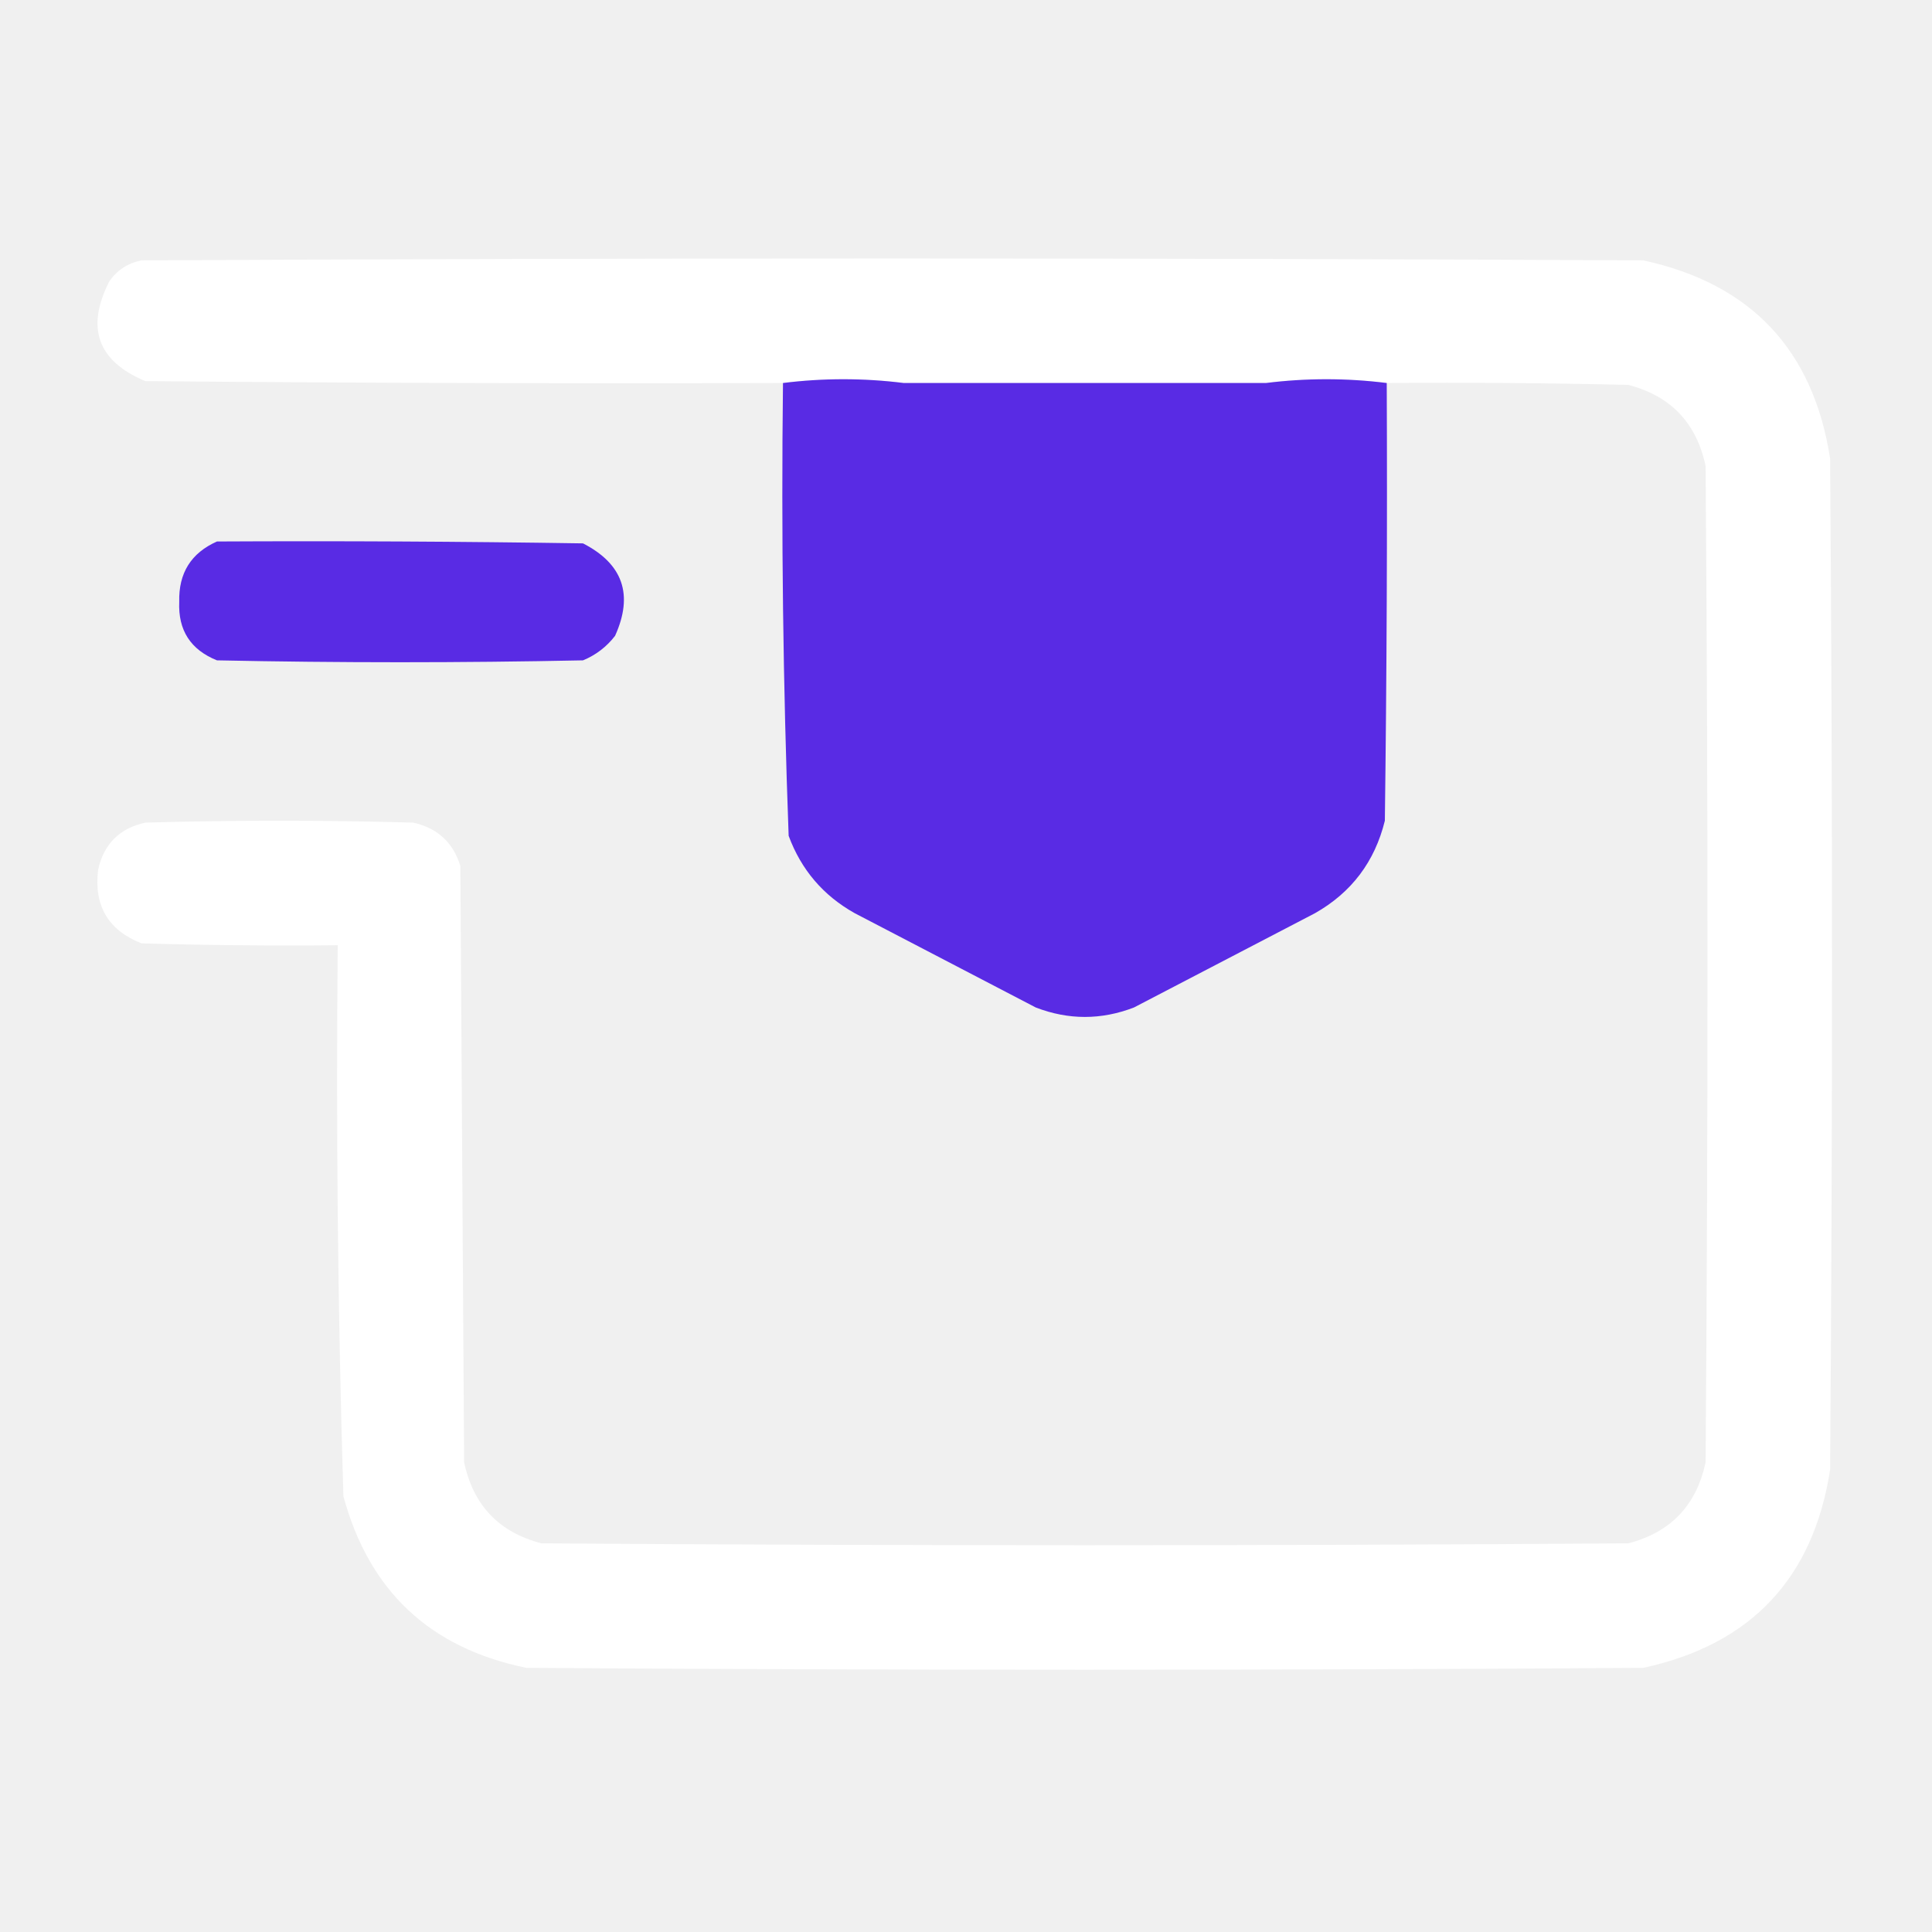
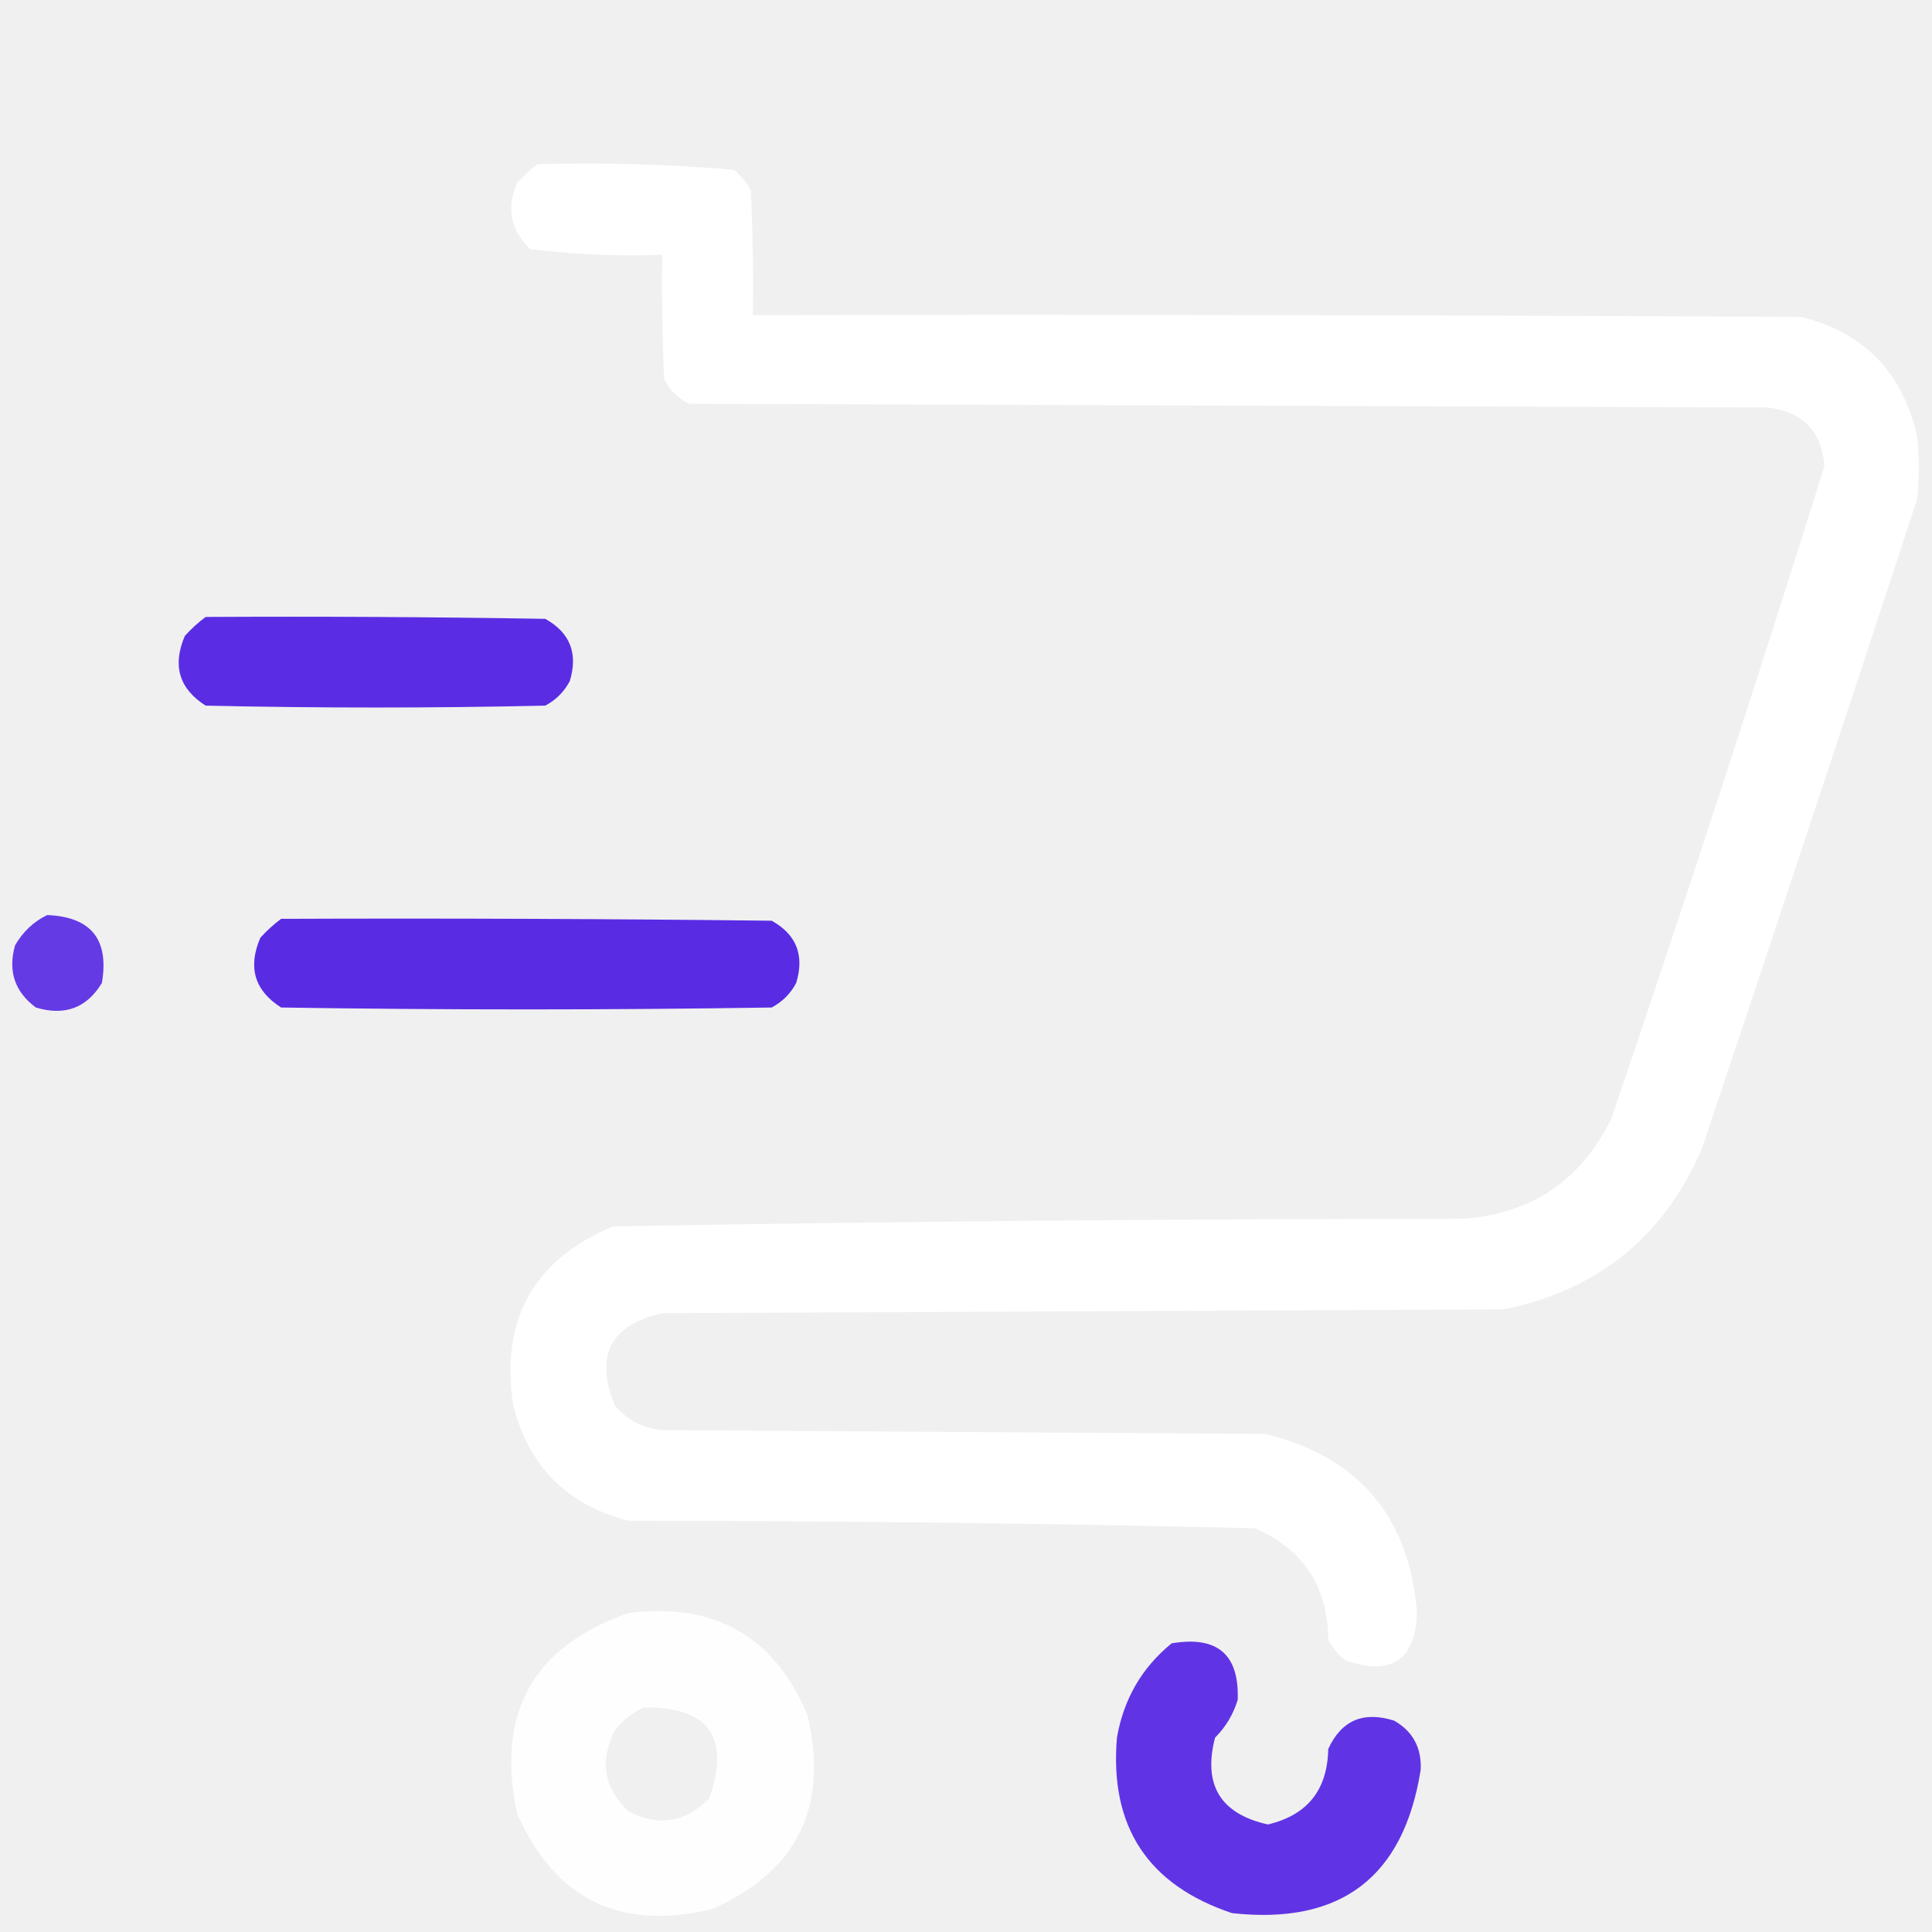
<svg xmlns="http://www.w3.org/2000/svg" version="1.1" width="512px" height="512px" style="shape-rendering:geometricPrecision; text-rendering:geometricPrecision; image-rendering:optimizeQuality; fill-rule:evenodd; clip-rule:evenodd">
  <g>
-     <path style="opacity:0.971" fill="#ffffff" d="M 367.5,101.5 C 356.833,100.167 346.167,100.167 335.5,101.5C 303.5,101.5 271.5,101.5 239.5,101.5C 228.833,100.167 218.167,100.167 207.5,101.5C 151.166,101.667 94.832,101.5 38.5,101C 25.84,95.691 22.673,86.858 29,74.5C 31.101,71.533 33.934,69.7 37.5,69C 170.167,68.333 302.833,68.333 435.5,69C 464.023,75.189 480.523,92.689 485,121.5C 485.667,210.833 485.667,300.167 485,389.5C 480.523,418.311 464.023,435.811 435.5,442C 336.833,442.667 238.167,442.667 139.5,442C 113.962,436.795 97.796,421.628 91,396.5C 89.529,347.866 89.029,299.2 89.5,250.5C 72.163,250.667 54.83,250.5 37.5,250C 28.674,246.523 24.841,240.023 26,230.5C 27.5,223.667 31.667,219.5 38.5,218C 62.167,217.333 85.833,217.333 109.5,218C 115.925,219.427 120.092,223.26 122,229.5C 122.333,282.167 122.667,334.833 123,387.5C 125.415,398.914 132.248,406.081 143.5,409C 239.5,409.667 335.5,409.667 431.5,409C 442.752,406.081 449.585,398.914 452,387.5C 452.667,299.5 452.667,211.5 452,123.5C 449.585,112.086 442.752,104.919 431.5,102C 410.169,101.5 388.836,101.333 367.5,101.5 Z" />
+     <path style="opacity:0.98" fill="#ffffff" d="M 142.5,43.5 C 159.928,43.028 177.261,43.528 194.5,45C 196.378,46.543 197.878,48.376 199,50.5C 199.5,61.495 199.667,72.495 199.5,83.5C 292.167,83.333 384.834,83.5 477.5,84C 494.076,88.243 504.242,98.743 508,115.5C 508.667,121.167 508.667,126.833 508,132.5C 489.201,189.896 470.201,247.229 451,304.5C 440.891,327.804 423.391,341.97 398.5,347C 324.167,347.333 249.833,347.667 175.5,348C 161.656,351.187 157.49,359.354 163,372.5C 166.264,376.382 170.43,378.549 175.5,379C 228.833,379.333 282.167,379.667 335.5,380C 360.025,386.188 373.358,401.855 375.5,427C 375.202,439.949 368.869,444.282 356.5,440C 354.622,438.457 353.122,436.624 352,434.5C 351.853,420.352 345.353,410.518 332.5,405C 277.194,403.696 221.861,403.029 166.5,403C 150.333,398.833 140.167,388.667 136,372.5C 132.555,349.654 141.388,333.821 162.5,325C 237.456,323.679 312.456,323.012 387.5,323C 405.761,321.736 418.927,312.903 427,296.5C 446.547,239.026 465.381,181.359 483.5,123.5C 482.772,114.271 477.772,109.104 468.5,108C 373.167,107.667 277.833,107.333 182.5,107C 179.667,105.5 177.5,103.333 176,100.5C 175.5,89.505 175.333,78.505 175.5,67.5C 163.732,67.957 152.065,67.457 140.5,66C 135.315,61.053 134.149,55.219 137,48.5C 138.73,46.598 140.563,44.931 142.5,43.5 Z" />
  </g>
  <g>
-     <path style="opacity:0.994" fill="#582ae4" d="M 239.5,101.5 C 239.019,138.228 239.519,174.895 241,211.5C 256.261,220.215 271.761,228.548 287.5,236.5C 303.239,228.548 318.739,220.215 334,211.5C 335.481,174.895 335.981,138.228 335.5,101.5C 346.167,100.167 356.833,100.167 367.5,101.5C 367.667,140.168 367.5,178.835 367,217.5C 364.331,228.351 358.164,236.518 348.5,242C 332.5,250.333 316.5,258.667 300.5,267C 291.833,270.333 283.167,270.333 274.5,267C 258.5,258.667 242.5,250.333 226.5,242C 218.161,237.326 212.328,230.493 209,221.5C 207.523,181.548 207.023,141.548 207.5,101.5C 218.167,100.167 228.833,100.167 239.5,101.5 Z M 239.5,101.5 C 271.5,101.5 303.5,101.5 335.5,101.5C 335.981,138.228 335.481,174.895 334,211.5C 318.739,220.215 303.239,228.548 287.5,236.5C 271.761,228.548 256.261,220.215 241,211.5C 239.519,174.895 239.019,138.228 239.5,101.5 Z" />
+     <path style="opacity:0.987" fill="#582ae4" d="M 54.5,163.5 C 84.502,163.333 114.502,163.5 144.5,164C 151.07,167.655 153.237,173.155 151,180.5C 149.5,183.333 147.333,185.5 144.5,187C 114.5,187.667 84.5,187.667 54.5,187C 47.45,182.513 45.617,176.346 49,168.5C 50.73,166.598 52.563,164.931 54.5,163.5 Z" />
  </g>
  <g>
-     <path style="opacity:0.993" fill="#582ae4" d="M 57.5,143.5 C 89.835,143.333 122.168,143.5 154.5,144C 165.09,149.436 167.924,157.603 163,168.5C 160.736,171.433 157.902,173.6 154.5,175C 122.167,175.667 89.833,175.667 57.5,175C 50.513,172.193 47.18,167.027 47.5,159.5C 47.302,151.885 50.635,146.551 57.5,143.5 Z" />
+     <path style="opacity:0.919" fill="#582ae4" d="M 12.5,242.5 C 24.134,242.971 28.968,248.971 27,260.5C 22.983,267.138 17.15,269.304 9.5,267C 3.888,262.824 2.055,257.324 4,250.5C 6.098,246.897 8.932,244.23 12.5,242.5 Z" />
+   </g>
+   <g>
+     <path style="opacity:0.991" fill="#582ae4" d="M 74.5,243.5 C 117.835,243.333 161.168,243.5 204.5,244C 211.07,247.655 213.237,253.155 211,260.5C 209.5,263.333 207.333,265.5 204.5,267C 161.167,267.667 117.833,267.667 74.5,267C 67.451,262.513 65.617,256.346 69,248.5C 70.73,246.598 72.563,244.931 74.5,243.5 Z" />
+   </g>
+   <g>
+     <path style="opacity:0.951" fill="#ffffff" d="M 166.5,427.5 C 189.329,424.547 205.163,433.547 214,454.5C 219.718,478.897 211.218,496.064 188.5,506C 164.103,511.718 146.936,503.218 137,480.5C 131.424,453.977 141.257,436.31 166.5,427.5 Z M 170.5,452.5 C 187.765,452.257 193.598,460.257 188,476.5C 181.749,483.011 174.582,484.177 166.5,480C 159.989,473.749 158.823,466.582 163,458.5C 165.114,455.879 167.614,453.879 170.5,452.5 Z" />
+   </g>
+   <g>
+     <path style="opacity:0.947" fill="#582ae4" d="M 310.5,435.5 C 322.623,433.449 328.456,438.449 328,450.5C 326.827,454.337 324.827,457.671 322,460.5C 318.759,473.023 323.426,480.69 336,483.5C 346.458,481.033 351.791,474.366 352,463.5C 355.473,455.905 361.306,453.405 369.5,456C 374.432,458.859 376.765,463.193 376.5,469C 371.983,497.505 355.317,510.171 326.5,507C 304.18,499.539 294.014,484.039 296,460.5C 297.781,450.255 302.614,441.922 310.5,435.5 Z" />
  </g>
</svg>
